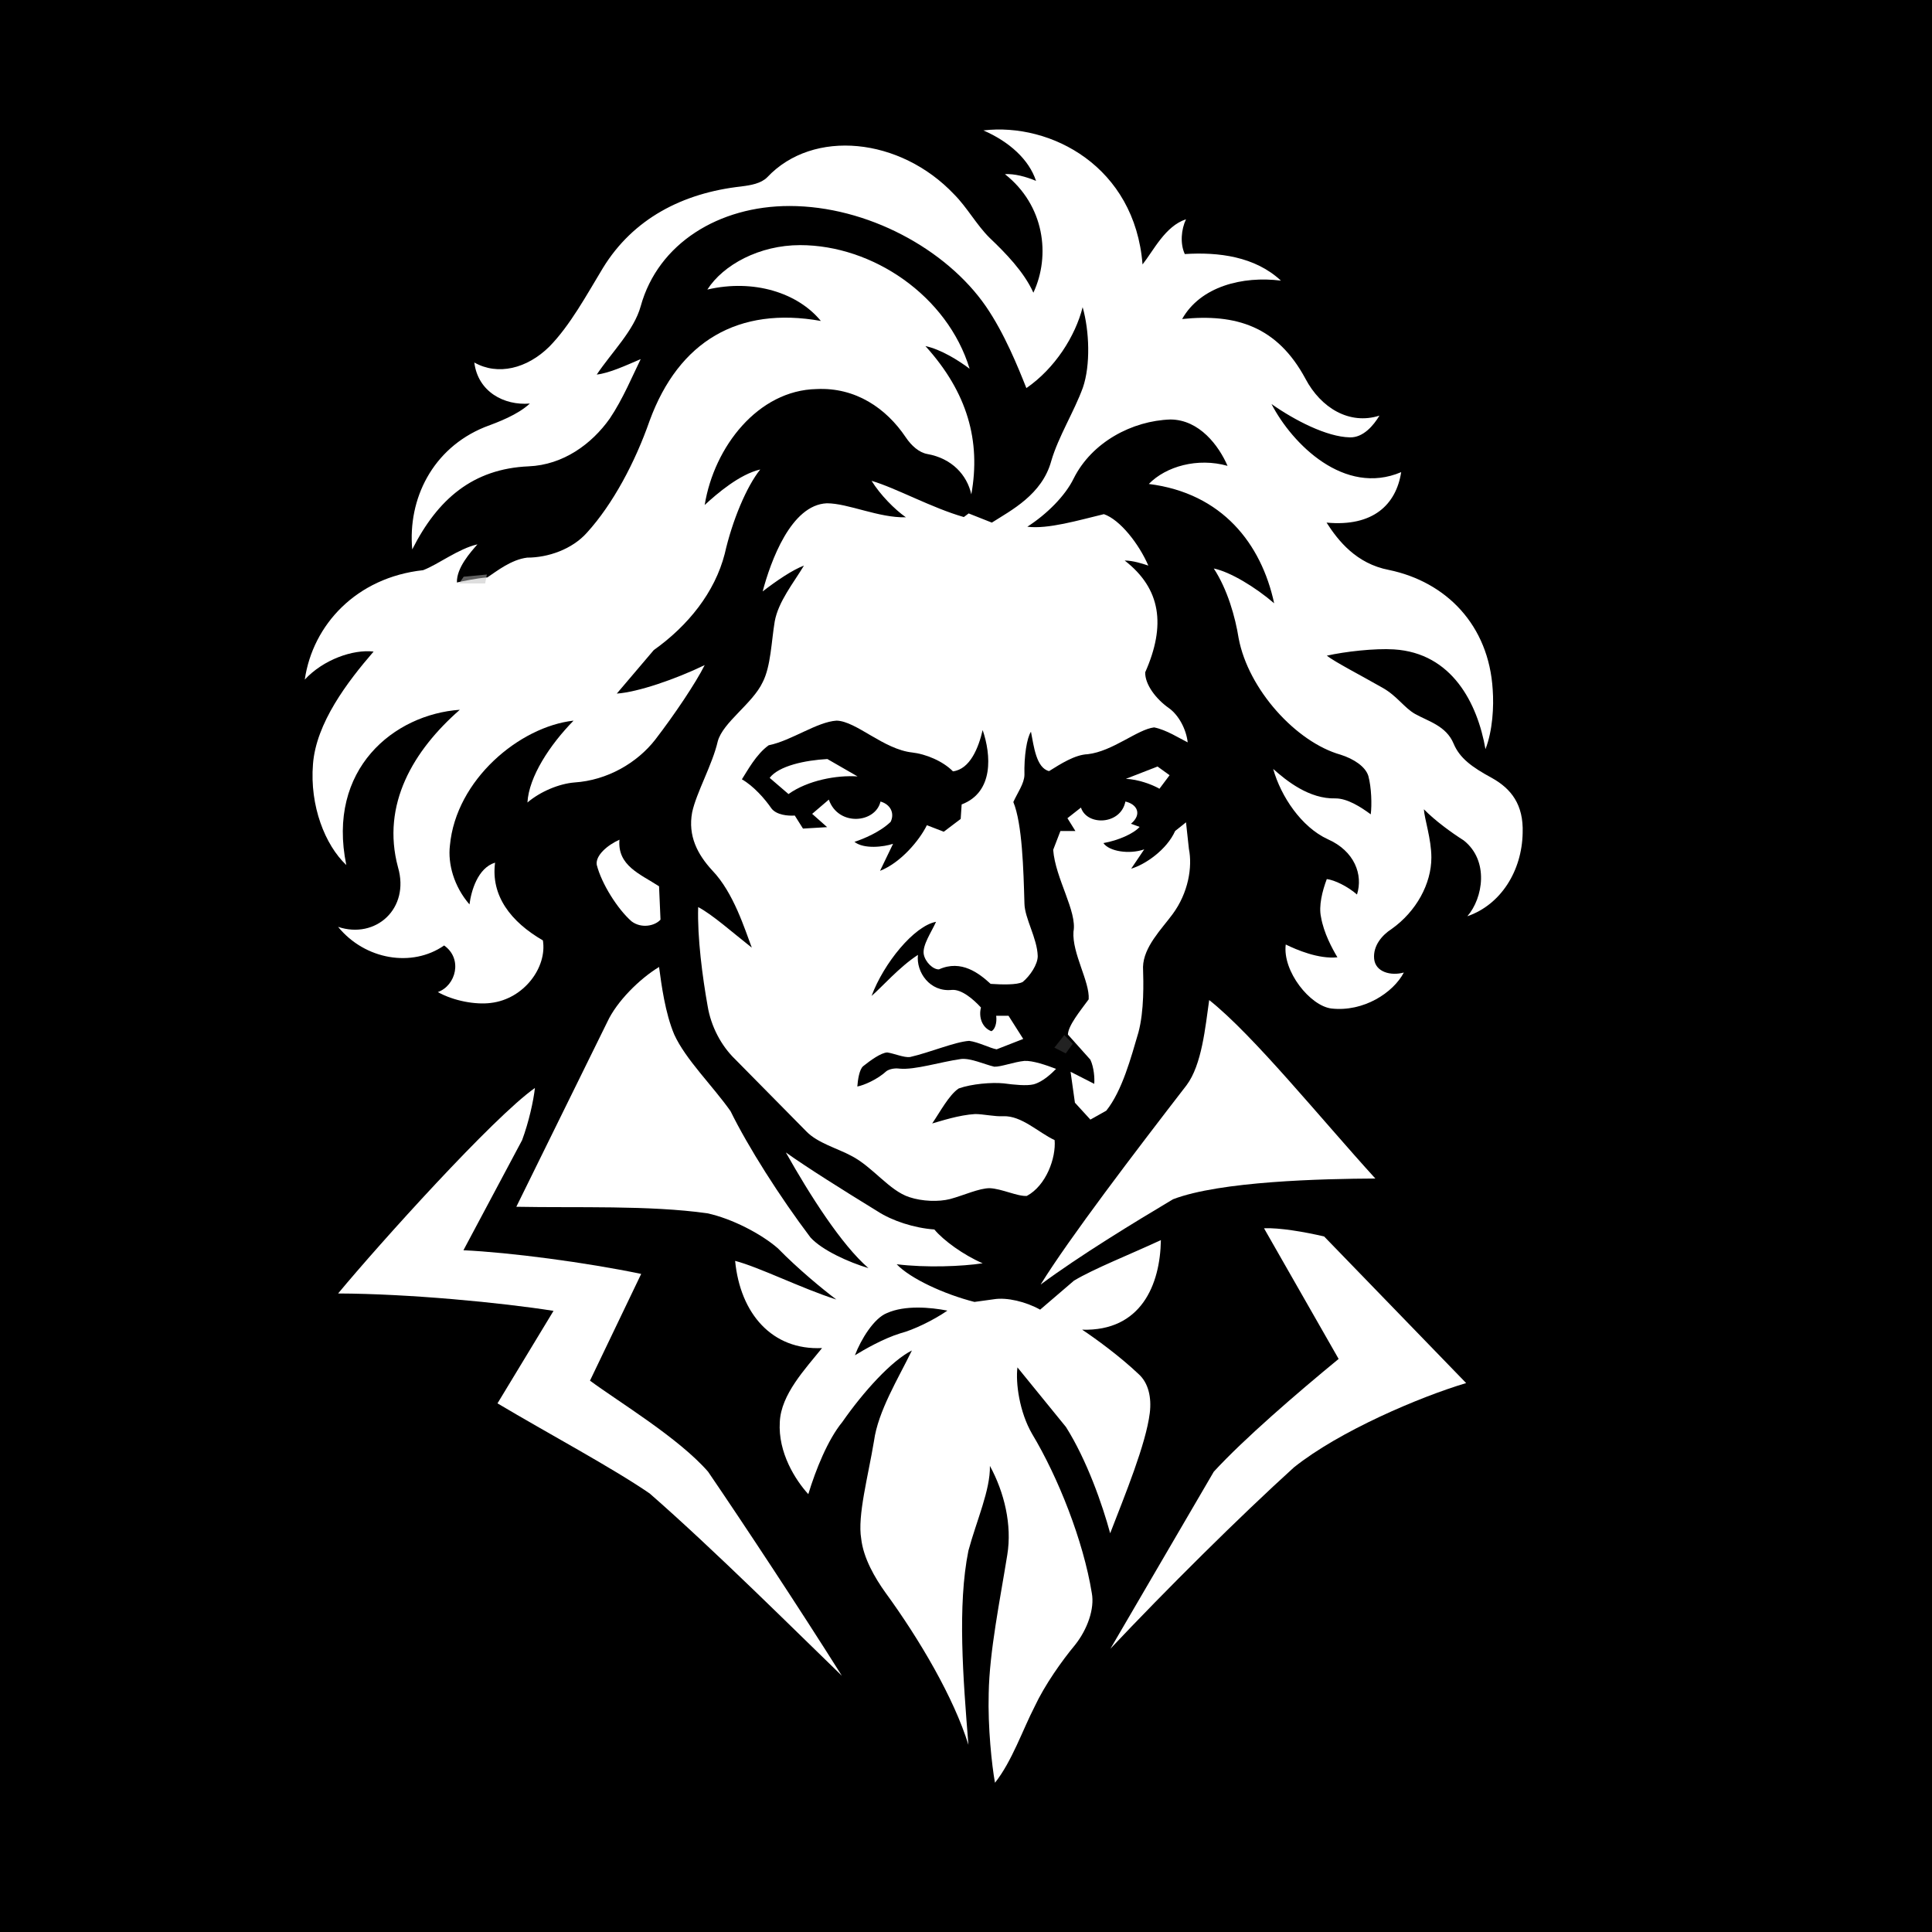
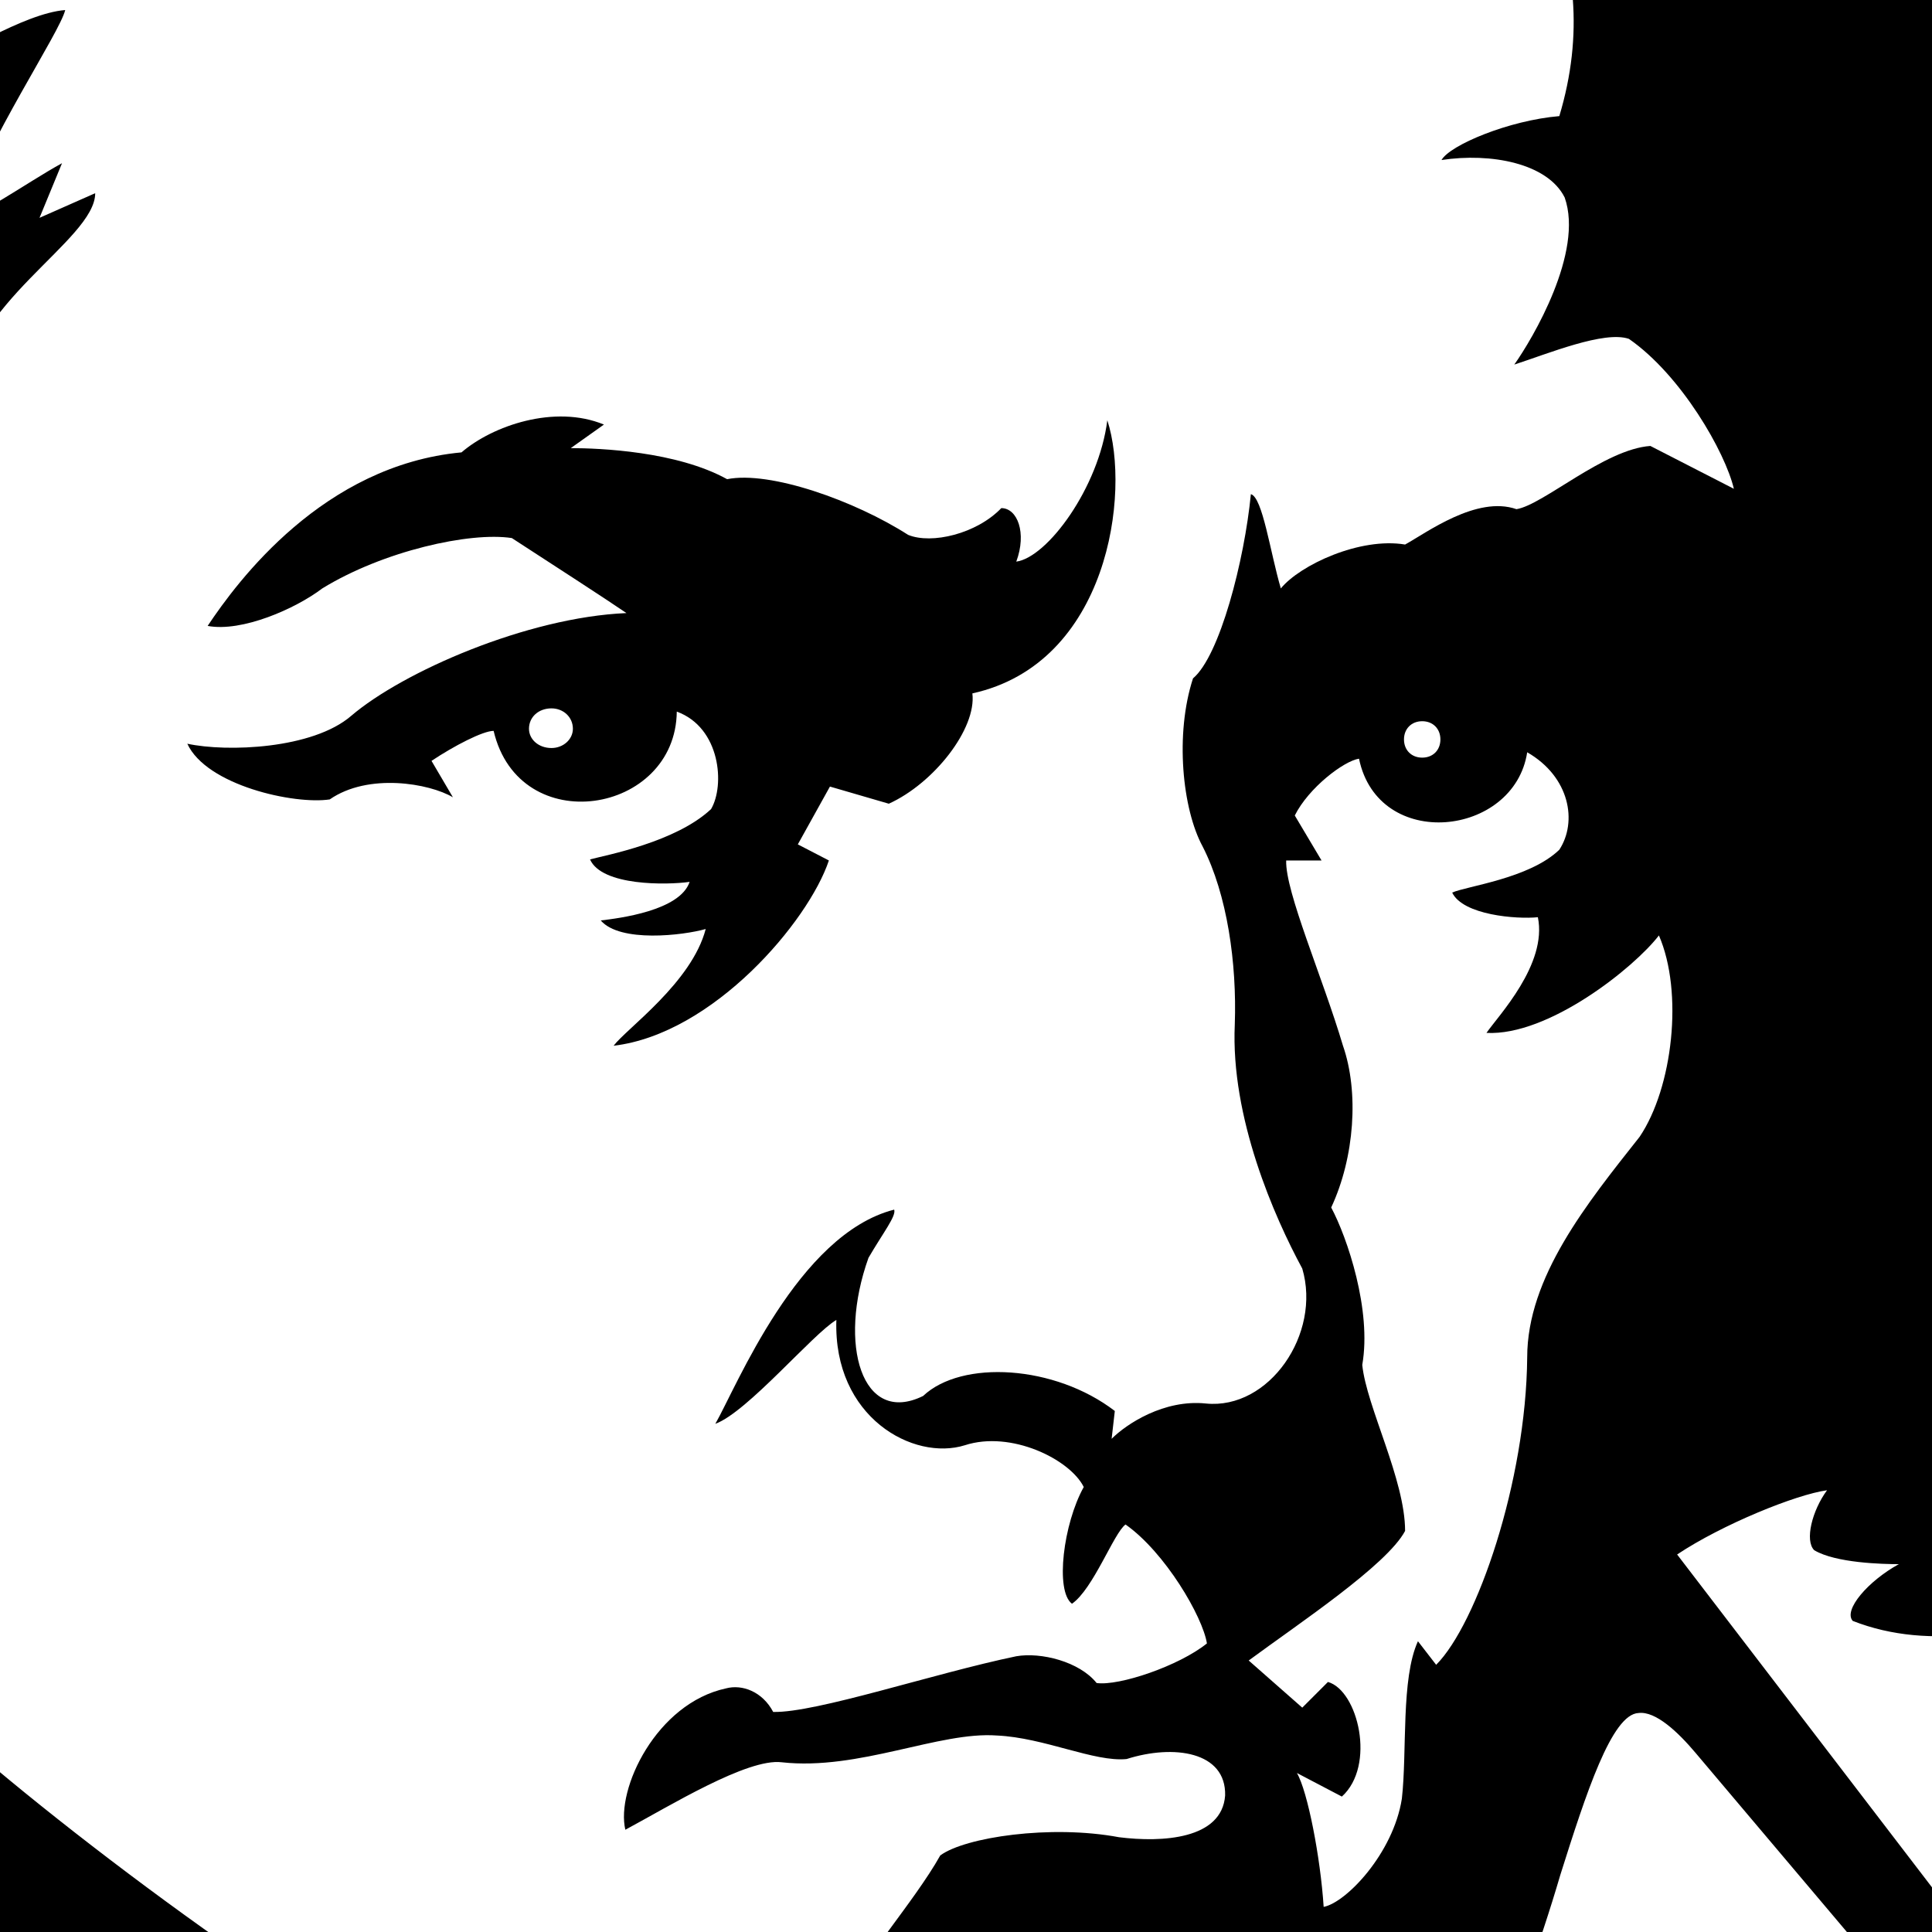
- <svg xmlns="http://www.w3.org/2000/svg" width="80" height="80" viewBox="0 0 80 80">
-   <rect width="80" height="80" fill="#000" />
-   <path d="m61.77 32.21c-0.83-0.45-1.33-0.82-1.58-1.42-0.31-0.74-1.05-0.92-1.6-1.23-0.44-0.25-0.75-0.75-1.34-1.08-0.91-0.52-1.96-1.06-2.31-1.33 0.75-0.17 1.99-0.31 2.78-0.26 2.41 0.15 3.46 2.24 3.79 4.13 0.3-0.77 0.35-1.77 0.3-2.46-0.16-2.68-1.93-4.47-4.3-4.96-1.35-0.26-2.1-1.21-2.58-1.96 1.92 0.18 2.88-0.74 3.09-2.09-2.35 1-4.51-1.16-5.37-2.82 0.97 0.68 2.29 1.36 3.24 1.38 0.56 0.02 0.99-0.5 1.23-0.9-1.25 0.4-2.43-0.33-3.06-1.52-1.17-2.18-2.88-2.71-5.11-2.48 0.76-1.35 2.5-1.79 4.09-1.59-1.07-1-2.59-1.19-3.98-1.1-0.2-0.43-0.15-1.02 0.05-1.44-0.86 0.28-1.34 1.29-1.8 1.87-0.32-4.05-3.79-5.88-6.59-5.55 1.08 0.47 1.89 1.21 2.18 2.09-0.43-0.18-0.89-0.3-1.29-0.28 1.64 1.29 1.9 3.37 1.18 4.91-0.39-0.87-1.17-1.66-1.81-2.27-0.53-0.52-0.94-1.27-1.47-1.8-2.23-2.36-5.84-2.73-7.74-0.71-0.26 0.26-0.68 0.33-1.07 0.38-2.45 0.27-4.49 1.35-5.73 3.37-0.69 1.14-1.36 2.38-2.22 3.26-0.93 0.92-2.14 1.21-3.11 0.66 0.15 1.21 1.23 1.79 2.3 1.7-0.51 0.47-1.29 0.76-1.88 0.98-2.15 0.88-3.18 2.97-2.99 5.06 1.05-2.08 2.51-3.34 4.82-3.44 1.43-0.06 2.61-0.92 3.36-1.98 0.54-0.8 0.96-1.81 1.28-2.46-0.63 0.27-1.3 0.58-1.82 0.64 0.63-0.94 1.54-1.82 1.82-2.83 0.72-2.61 3.25-4.15 6.16-4.15 3.21 0 6.49 1.78 8.13 4.15 0.77 1.12 1.33 2.51 1.68 3.39 1.19-0.82 2.03-2.16 2.33-3.35 0.28 0.98 0.33 2.4 0.01 3.33-0.36 0.99-1.02 2.04-1.31 3.04-0.38 1.39-1.66 2.04-2.46 2.55l-0.96-0.38-0.2 0.15c-1.33-0.38-2.8-1.2-3.82-1.5 0.36 0.58 0.95 1.18 1.42 1.51-1.12 0.03-2.39-0.58-3.27-0.58-1.49 0.06-2.33 2.41-2.66 3.65 0.57-0.44 1.23-0.89 1.71-1.07-0.44 0.73-1.06 1.49-1.21 2.31-0.14 0.83-0.16 1.86-0.5 2.52-0.42 0.89-1.65 1.66-1.86 2.45-0.22 0.96-0.89 2.13-1.06 2.94-0.18 0.97 0.22 1.74 0.84 2.41 0.88 0.92 1.34 2.43 1.63 3.19-0.79-0.62-1.63-1.37-2.22-1.68-0.04 1.26 0.18 2.91 0.39 4.09 0.14 0.86 0.57 1.66 1.14 2.21l2.95 2.99c0.46 0.48 1.31 0.71 1.86 1.01 0.88 0.45 1.57 1.44 2.4 1.71 0.54 0.18 1.22 0.2 1.69 0.08 0.56-0.15 1.2-0.45 1.64-0.45 0.5 0.02 1.16 0.35 1.54 0.32 0.8-0.43 1.21-1.57 1.15-2.31-0.68-0.32-1.37-1.02-2.13-0.99-0.35 0.02-0.83-0.09-1.16-0.09-0.68 0.04-1.42 0.29-1.78 0.39 0.31-0.45 0.7-1.19 1.1-1.45 0.53-0.19 1.37-0.26 1.86-0.21 0.45 0.06 0.95 0.11 1.24 0.04 0.4-0.11 0.76-0.47 0.93-0.64-0.39-0.15-0.97-0.35-1.31-0.33-0.43 0.04-0.97 0.25-1.25 0.24-0.42-0.1-0.97-0.36-1.37-0.32-0.86 0.12-1.91 0.46-2.55 0.4-0.21-0.03-0.42 0.02-0.54 0.1-0.38 0.35-0.94 0.59-1.21 0.64 0.02-0.27 0.08-0.7 0.24-0.84 0.3-0.24 0.74-0.56 1-0.57 0.28 0.04 0.69 0.22 0.94 0.19 0.83-0.19 1.86-0.63 2.45-0.67 0.39 0.05 0.88 0.31 1.14 0.35l1.1-0.43-0.61-0.96h-0.51c0.04 0.31-0.06 0.58-0.2 0.64-0.4-0.15-0.53-0.61-0.43-0.98-0.31-0.34-0.8-0.76-1.2-0.73-0.92 0.1-1.49-0.74-1.41-1.45-0.76 0.49-1.5 1.34-1.92 1.7 0.5-1.35 1.76-2.9 2.67-3.07-0.2 0.44-0.57 0.97-0.51 1.34 0.06 0.33 0.39 0.64 0.63 0.63 0.93-0.42 1.67 0.17 2.14 0.6 0.46 0.03 1.09 0.05 1.33-0.08 0.3-0.25 0.62-0.72 0.62-1.07-0.02-0.74-0.54-1.56-0.55-2.18-0.04-1.4-0.09-3.3-0.46-4.2 0.17-0.38 0.45-0.76 0.46-1.12-0.02-0.78 0.1-1.54 0.27-1.79 0.12 0.61 0.22 1.5 0.75 1.63 0.48-0.3 1.07-0.68 1.6-0.7 1.04-0.12 2.06-1.03 2.75-1.11 0.51 0.1 1.06 0.46 1.39 0.62-0.06-0.54-0.37-1.13-0.78-1.42-0.54-0.38-0.99-0.98-0.98-1.48 0.86-1.94 0.66-3.46-0.85-4.63 0.34 0 0.74 0.13 0.98 0.21-0.39-0.9-1.17-1.9-1.84-2.13-1.04 0.25-2.32 0.63-3.17 0.52 0.81-0.52 1.57-1.28 1.92-2 0.75-1.5 2.42-2.39 4.01-2.44 1.2 0.01 2 1.09 2.36 1.92-1.24-0.35-2.55 0.02-3.26 0.75 3.04 0.38 4.66 2.48 5.19 4.94-0.78-0.67-1.82-1.3-2.5-1.44 0.57 0.87 0.89 2.01 1.03 2.89 0.4 2.12 2.38 4.3 4.22 4.82 0.54 0.17 1.03 0.49 1.15 0.88 0.13 0.48 0.15 1.19 0.1 1.59-0.42-0.31-0.97-0.66-1.46-0.66-1.09 0.03-2.03-0.73-2.58-1.22 0.32 1.14 1.17 2.41 2.26 2.91 1.11 0.49 1.47 1.47 1.21 2.29-0.39-0.34-0.93-0.6-1.25-0.64-0.19 0.5-0.34 1.12-0.24 1.57 0.11 0.66 0.47 1.32 0.68 1.67-0.78 0.08-1.69-0.31-2.14-0.53-0.14 1.11 1.01 2.54 1.89 2.65 1.33 0.15 2.56-0.65 3-1.49-0.54 0.15-1.18-0.02-1.23-0.57-0.05-0.54 0.33-0.98 0.72-1.23 1.03-0.73 1.65-1.88 1.65-2.96 0-0.77-0.29-1.61-0.31-2 0.46 0.47 1.13 0.96 1.65 1.29 1.06 0.84 0.8 2.39 0.15 3.14 1.39-0.48 2.26-1.88 2.29-3.45 0.04-1.17-0.47-1.83-1.28-2.28zm-39.7-5.9c-0.78-0.04-1.63-0.19-2.29-0.12-0.69 0.07-1.44 0.46-1.78 0.66-0.15-1.35 1.17-2.6 2.47-2.68 0.74-0.28 1.61 0.05 2.15 0.38 1 0.59 2.67-0.05 3.55-0.5-0.85 1.28-2.57 2.32-4.1 2.26z" fill="#fff" />
-   <path d="m40.22 20.47c0.4-2.21-0.16-4.22-1.9-6.14 0.65 0.14 1.38 0.6 1.83 0.94-0.92-3.02-4.01-5.12-7.02-5.12-1.68 0-3.18 0.81-3.84 1.84 1.93-0.45 3.75 0.14 4.7 1.3-3.41-0.61-5.88 0.83-7.09 4.13-0.6 1.72-1.52 3.45-2.59 4.63-0.62 0.7-1.62 1.04-2.48 1.04-0.66 0.08-1.26 0.56-1.65 0.82-0.49 0.04-0.99 0.15-1.26 0.21-0.02-0.61 0.57-1.26 0.85-1.58-0.79 0.18-1.62 0.83-2.25 1.07-2.76 0.3-4.57 2.26-4.9 4.53 0.77-0.83 2-1.26 2.85-1.16-1.09 1.26-2.38 2.96-2.51 4.66-0.14 1.73 0.5 3.35 1.38 4.18-0.82-3.98 1.98-6.24 4.7-6.43-1.92 1.68-3.26 3.92-2.56 6.52 0.5 1.71-0.92 2.99-2.48 2.47 1.12 1.37 3.07 1.69 4.39 0.77 0.78 0.55 0.49 1.66-0.26 1.93 0.66 0.37 1.57 0.53 2.19 0.45 1.38-0.16 2.34-1.48 2.16-2.59-1.33-0.77-2.16-1.85-1.98-3.22-0.72 0.22-0.99 1.18-1.06 1.73-0.65-0.75-0.9-1.69-0.81-2.44 0.25-2.72 2.88-4.92 5.12-5.17-0.98 1-1.85 2.32-1.91 3.39 0.54-0.46 1.32-0.78 1.95-0.83 1.36-0.09 2.59-0.81 3.34-1.77 0.8-1.04 1.68-2.35 2.05-3.09-1.22 0.59-2.77 1.12-3.64 1.18l1.53-1.8c1.42-1.01 2.53-2.39 2.94-3.99 0.31-1.37 0.9-2.78 1.47-3.49-0.86 0.2-1.79 1-2.3 1.47 0.39-2.41 2.21-4.75 4.63-4.8 1.62-0.08 2.89 0.8 3.69 1.99 0.24 0.36 0.56 0.64 0.9 0.7 1.01 0.18 1.64 0.86 1.82 1.67z" fill="#fff" />
-   <path d="m25.65 34.77c-0.49 0.22-1 0.65-0.94 1.04 0.2 0.79 0.87 1.84 1.44 2.34 0.41 0.31 0.97 0.19 1.2-0.07l-0.06-1.38c-0.78-0.51-1.73-0.85-1.64-1.93z" fill="#fff" />
-   <path d="m27.29 40.04c-0.82 0.5-1.75 1.43-2.14 2.27l-3.77 7.66c2.5 0.05 5.5-0.07 7.91 0.27 1.02 0.22 2.23 0.85 2.92 1.45 0.83 0.85 1.85 1.69 2.42 2.12-1.44-0.46-3.19-1.34-4.19-1.6 0.21 2.18 1.53 3.71 3.6 3.61-0.7 0.87-1.7 1.92-1.75 3.06-0.08 1.27 0.65 2.41 1.18 2.99 0.31-1.02 0.81-2.26 1.41-2.99 0.87-1.25 2.04-2.54 2.88-2.96-0.57 1.17-1.4 2.51-1.57 3.75-0.24 1.45-0.69 3.09-0.53 4.04 0.09 0.81 0.57 1.63 1 2.23 1.43 1.96 2.84 4.37 3.44 6.31-0.22-2.75-0.46-5.77 0-8.04 0.34-1.26 0.91-2.51 0.89-3.51 0.6 1.1 0.92 2.45 0.72 3.68-0.3 1.87-0.74 4-0.77 5.74-0.04 1.4 0.13 2.99 0.26 3.7 0.7-0.88 1.15-2.2 1.64-3.15 0.42-0.9 1.13-1.9 1.67-2.55 0.52-0.65 0.82-1.51 0.7-2.15-0.35-2.17-1.4-4.81-2.47-6.59-0.53-0.91-0.69-2.12-0.61-2.76l2.01 2.47c0.87 1.38 1.51 3.22 1.83 4.4 0.61-1.58 1.48-3.69 1.64-4.98 0.08-0.65-0.06-1.25-0.46-1.61-0.79-0.75-1.81-1.49-2.34-1.84 2.44 0.07 3.23-1.86 3.26-3.71-1.27 0.59-2.79 1.19-3.6 1.68l-1.4 1.2c-0.59-0.33-1.38-0.52-1.92-0.43l-0.8 0.11c-1.26-0.32-2.66-0.97-3.22-1.56 1.22 0.15 2.71 0.09 3.56-0.04-0.79-0.34-1.63-0.95-2-1.4-0.84-0.06-1.75-0.36-2.35-0.75-1.39-0.85-2.96-1.84-3.8-2.44 0.99 1.76 2.3 3.82 3.42 4.79-0.81-0.24-1.92-0.74-2.4-1.27-1.27-1.68-2.59-3.76-3.31-5.23-0.75-1.06-1.86-2.14-2.33-3.17-0.38-0.9-0.53-2.06-0.63-2.8zm11.94 14.23c-0.58 0.4-1.41 0.8-1.95 0.94-0.71 0.22-1.49 0.67-1.88 0.91 0.25-0.66 0.79-1.54 1.33-1.75 0.74-0.33 1.79-0.24 2.5-0.1z" fill="#fff" />
-   <path d="m22.15 45.05c-1.73 1.22-6.45 6.46-8.15 8.51 2.94 0.01 6.77 0.38 8.92 0.72l-2.32 3.83c2.1 1.25 4.74 2.66 6.3 3.73 2.65 2.31 6.2 5.85 7.96 7.55-1.75-2.78-4.08-6.31-5.54-8.45-1.22-1.4-3.7-2.89-4.89-3.77l2.12-4.42c-2.31-0.48-5.43-0.89-7.36-0.98l2.43-4.56c0.28-0.76 0.47-1.62 0.53-2.16z" fill="#fff" />
-   <path d="m50.07 41.41c-0.16 1.11-0.3 2.68-0.94 3.53-2.14 2.77-4.86 6.34-6.04 8.25 1.65-1.22 3.87-2.57 5.48-3.53 1.95-0.75 6.19-0.85 8.38-0.86-2.25-2.47-5.05-5.94-6.88-7.39z" fill="#fff" />
-   <path d="m54.83 51.2c-0.8-0.19-1.87-0.37-2.49-0.34l3.09 5.41c-1.74 1.43-3.92 3.31-5.17 4.67l-4.28 7.33c2.29-2.43 5.37-5.49 7.6-7.51 1.89-1.51 5.22-2.92 7.13-3.49l-5.88-6.07z" fill="#fff" />
-   <path d="m49.11 34.05-0.45 0.36c-0.35 0.78-1.24 1.39-1.82 1.56l0.54-0.8c-0.63 0.22-1.46 0.08-1.69-0.26 0.62-0.11 1.25-0.39 1.5-0.67l-0.36-0.13c0.47-0.39 0.26-0.81-0.23-0.92-0.19 0.97-1.59 1.02-1.84 0.25l-0.56 0.44 0.33 0.53h-0.62l-0.3 0.78c0.09 1.19 1 2.55 0.84 3.39-0.06 0.9 0.68 2.07 0.63 2.8-0.36 0.49-0.85 1.09-0.86 1.46l0.93 1.04c0.15 0.32 0.18 0.77 0.16 1l-0.98-0.5 0.18 1.28 0.64 0.7 0.66-0.37c0.66-0.83 1.02-2.19 1.33-3.24 0.24-0.9 0.21-2.05 0.19-2.71 0.02-0.83 0.77-1.57 1.22-2.18 0.66-0.89 0.83-1.96 0.68-2.71l-0.12-1.1z" fill="#fff" />
-   <path d="m47.93 31.74-1.31 0.51c0.5 0.02 1.08 0.23 1.39 0.41l0.42-0.56-0.5-0.36z" fill="#fff" />
-   <path d="m34.26 31.43c-0.92 0.05-2.01 0.28-2.39 0.78l0.78 0.67c0.8-0.57 2-0.79 2.86-0.73l-1.25-0.72z" fill="#fff" />
-   <path d="m40.69 30.23c-0.17 0.73-0.52 1.62-1.23 1.71-0.42-0.43-1.14-0.72-1.68-0.78-1.2-0.13-2.32-1.3-3.14-1.32-0.81 0.05-1.87 0.83-2.81 1.02-0.52 0.37-0.89 1.07-1.11 1.41 0.49 0.28 0.96 0.82 1.22 1.2 0.21 0.28 0.69 0.32 0.97 0.3l0.34 0.54 1-0.06-0.62-0.55 0.69-0.59c0.39 1.12 1.93 0.98 2.14 0.08 0.42 0.12 0.59 0.49 0.42 0.84-0.43 0.42-1.13 0.71-1.5 0.83 0.4 0.31 1.21 0.21 1.6 0.08l-0.54 1.12c0.86-0.34 1.63-1.26 1.94-1.89l0.7 0.27 0.7-0.53 0.04-0.6c1.34-0.51 1.22-2.06 0.87-3.08zm-8.04 2.65-0.78-0.67c0.38-0.5 1.47-0.73 2.39-0.78l1.25 0.72c-0.86-0.06-2.06 0.16-2.86 0.73z" fill="#000" />
-   <path d="m19.01 24.16h1.08l0.07-0.37-0.96 0.09-0.19 0.28z" fill="#BDBDBD" opacity=".5" />
-   <path d="m43.66 43.38 0.47 0.24 0.29-0.4-0.35-0.36-0.41 0.52z" fill="#434343" opacity=".5" />
+ <svg xmlns="http://www.w3.org/2000/svg" width="40" height="40" viewBox="0 0 40 40" fill="none">
+   <g clip-path="url(#clip0_1_189)">
+     <rect width="40" height="40" fill="white" />
+     <path d="M60.578 12.427C59.27 11.628 58.117 10.83 57.917 10.564C58.339 10.63 59.248 10.941 59.647 10.963C60.157 10.209 60.024 8.413 59.825 7.681H60.224C59.78 6.218 58.56 4.377 57.518 4.178C56.742 3.512 55.39 3.291 54.614 3.601C53.571 3.934 52.241 3.645 51.819 3.712C52.063 4.266 53.172 4.799 53.793 5.042C50.844 5.442 47.562 4.155 45.899 3.291C45.744 3.601 47.296 5.619 48.294 6.351H47.274C48.471 7.26 50.356 8.435 50.932 9.233C50.999 11.052 53.172 12.737 55.478 13.846C57.696 14.91 59.603 15.908 60.179 17.017C59.071 16.174 56.631 15.731 55.789 15.908C56.631 16.795 57.496 18.48 57.474 19.367C53.372 15.487 50.378 16.507 47.717 15.265C47.518 15.598 48.959 16.662 49.757 17.327C51.731 19.012 52.884 21.873 52.285 25.421C51.953 23.891 51.132 22.472 50.733 22.383C50.533 25.266 48.715 27.727 47.34 27.993C46.919 28.37 45.721 28.814 45.145 28.791C46.165 27.927 46.919 26.419 46.786 25.798C46.121 26.352 44.613 26.929 44.081 26.929C44.857 25.997 45.056 24.423 44.923 23.736C45.5 24.09 45.965 25.133 46.209 25.509C47.274 23.314 45.633 20.254 43.593 19.611L43.726 20.121C41.553 18.613 40.289 16.396 40.267 14.688C40.843 15.464 41.996 16.241 42.44 16.329L42.284 15.464C43.149 16.108 44.679 16.551 45.078 16.462C44.901 15.952 43.726 14.999 43.127 14.068C42.307 12.671 41.575 10.52 41.42 9.743C42.417 10.675 44.302 11.451 44.812 11.296L44.635 11.007C45.5 11.362 46.786 11.473 47.074 11.362C43.925 8.746 40.91 5.02 40.621 2.049C41.198 2.692 42.085 3.468 42.395 3.512C42.506 1.095 40.4 -1.543 39.579 -2.164C41.242 -2.076 43.659 -0.656 44.325 -0.412C43.238 -2.519 40.311 -5.468 39.202 -6.067C39.779 -6.289 40.865 -6.067 41.198 -6.023C39.712 -8.085 36.319 -8.063 34.679 -7.508C35.078 -8.129 35.876 -8.905 36.031 -9.238C35.765 -9.415 35.166 -9.393 34.945 -9.393C35.588 -10.302 36.098 -11.655 35.943 -12.054C33.947 -10.524 30.998 -8.972 29.667 -8.728C30.554 -9.504 31.397 -10.968 31.419 -11.433L30.111 -10.79C31.419 -12.697 31.53 -15.824 31.042 -16.666C30.465 -14.427 28.581 -11.988 27.605 -11.433C27.782 -12.187 27.782 -13.141 27.649 -13.318C27.028 -11.744 25.631 -10.302 25.033 -10.214C25.587 -11.433 25.787 -13.318 25.543 -13.806C26.541 -17.376 24.744 -21.434 23.547 -23.03L23.458 -22.387C21.995 -25.381 17.449 -27.732 16.34 -27.599C16.651 -26.778 17.626 -25.625 18.026 -25.226L17.006 -25.47C17.604 -23.696 19.201 -21.323 19.467 -20.081C17.515 -22.831 13.568 -24.649 12.593 -24.45C12.659 -24.117 13.857 -23.452 14.633 -22.831C17.56 -20.503 19.467 -16.733 19.555 -13.318C19.555 -10.613 20.62 -8.839 22.128 -8.129C22.549 -8.373 23.259 -8.462 23.547 -8.373C23.613 -7.752 24.234 -7.131 24.656 -7.109L25.21 -7.331L25.033 -6.865C25.52 -6.355 26.363 -6.134 26.895 -6.244C27.561 -6.4 28.625 -6.466 29.002 -6.377C31.574 -3.672 33.304 -0.989 32.284 2.404C31.241 2.492 30.022 3.002 29.845 3.313C30.865 3.158 32.04 3.379 32.395 4.089C32.794 5.22 31.729 7.016 31.352 7.548C32.04 7.326 33.215 6.839 33.725 7.016C34.812 7.77 35.721 9.366 35.898 10.12L34.169 9.233C33.215 9.3 31.951 10.453 31.397 10.542C30.576 10.254 29.534 11.03 29.091 11.274C28.159 11.118 26.918 11.695 26.518 12.183C26.297 11.429 26.141 10.298 25.898 10.231C25.764 11.606 25.254 13.58 24.7 14.045C24.323 15.198 24.478 16.751 24.9 17.527C25.41 18.525 25.609 19.944 25.565 21.208C25.476 23.137 26.385 25.199 26.962 26.264C27.361 27.616 26.274 29.191 24.966 29.058C24.101 28.969 23.325 29.479 23.015 29.789L23.081 29.213C21.84 28.259 19.91 28.148 19.112 28.902C17.848 29.523 17.338 27.838 17.981 26.042C18.292 25.509 18.558 25.177 18.513 25.044C16.518 25.554 15.254 28.703 14.81 29.479C15.475 29.235 16.828 27.616 17.316 27.328C17.249 29.346 18.913 30.255 19.977 29.922C20.93 29.612 22.15 30.21 22.438 30.787C22.017 31.541 21.84 32.938 22.194 33.204C22.638 32.894 23.059 31.741 23.303 31.563C24.123 32.14 24.9 33.47 24.988 34.025C24.412 34.49 23.17 34.911 22.704 34.845C22.349 34.401 21.551 34.202 21.041 34.291C19.334 34.645 16.895 35.466 16.008 35.444C15.786 35.022 15.365 34.867 15.032 34.956C13.591 35.266 12.748 37.04 12.947 37.883C13.857 37.395 15.475 36.397 16.185 36.486C17.782 36.663 19.445 35.843 20.642 35.932C21.618 35.976 22.66 36.486 23.325 36.419C24.301 36.109 25.387 36.264 25.365 37.173C25.299 38.083 24.057 38.149 23.17 38.038C21.751 37.772 19.977 38.038 19.467 38.415C18.935 39.369 17.715 40.743 17.715 41.098C18.402 41.098 19.822 40.367 20.975 40.367C23.724 40.189 25.365 41.409 25.365 43.005C25.343 44.779 23.081 46.087 21.906 45.755C22.349 44.824 22.239 43.87 21.729 43.848C21.108 43.937 20.42 44.934 20.088 45.422C18.048 46.531 15.187 46.487 13.502 45.267C11.684 43.67 9.244 42.052 8.557 41.985L9.444 43.294C5.342 41.01 0.242 37.085 -1.909 35C-3.949 32.738 -4.969 29.035 -5.125 27.217L-4.925 26.907L-5.48 24.246L-5.834 24.756C-6.788 26.264 -9.382 25.82 -10.358 23.824C-10.735 22.76 -11.733 21.762 -12.287 21.052C-12.952 20.099 -13.152 18.702 -13.019 18.17C-12.464 18.347 -11.666 17.97 -11.422 17.505L-10.934 17.66C-11.223 19.057 -10.402 20.032 -9.449 19.833C-8.761 19.678 -8.074 20.143 -7.653 20.631C-7.143 21.141 -6.167 21.075 -5.812 20.919C-5.568 20.276 -5.502 19.057 -5.413 18.635C-5.08 19.079 -4.393 19.589 -4.149 19.589C-4.171 19.057 -4.105 18.325 -4.016 18.192C-3.728 18.702 -3.129 19.301 -2.929 19.279C-3.306 17.549 -3.528 15.176 -2.841 14.311C-1.399 12.737 -0.801 10.032 -0.756 8.258C-0.712 6.306 1.971 4.976 1.971 4L0.818 4.51L1.284 3.379C0.552 3.778 -0.579 4.599 -0.801 4.488C-0.246 2.869 1.239 0.674 1.35 0.208C0.485 0.275 -0.934 1.206 -1.311 1.317C-0.047 -2.031 4.1 -4.005 7.271 -4.138C7.493 -4.537 5.985 -4.825 5.009 -4.825C5.43 -5.247 6.362 -5.646 6.473 -5.845C5.674 -6.311 3.989 -6.267 3.457 -6.267C5.009 -7.885 8.801 -8.218 11.262 -7.974C12.038 -7.974 12.415 -8.151 12.305 -8.284C10.331 -8.639 8.269 -9.992 7.714 -10.391C8.668 -10.502 10.043 -10.28 10.619 -9.925C11.794 -9.083 13.857 -8.95 14.544 -9.127L14.034 -10.103C15.254 -9.97 16.961 -9.016 17.405 -8.928L16.895 -10.369C17.626 -9.704 18.646 -8.972 18.935 -9.016C18.513 -10.502 16.895 -12.564 16.495 -12.653L16.651 -11.5C14.943 -14.737 10.797 -16.755 9.289 -16.6C10.375 -15.868 12.083 -14.427 12.46 -13.673C6.739 -16.578 1.239 -14.515 -1.599 -9.992C-2.552 -8.329 -4.06 -6.666 -4.171 -6.311C-3.107 -6.799 -1.422 -8.329 -0.756 -8.395C-2.841 -4.692 -7.409 -1.41 -10.092 -0.812L-9.759 -1.189C-11.223 -0.9 -13.329 -0.501 -14.083 -0.568C-15.258 -0.279 -17.232 0.164 -17.587 0.386C-17.387 0.918 -16.478 1.539 -16.101 1.694C-17.343 2.027 -18.984 2.803 -19.028 3.113C-16.944 3.845 -13.928 4.621 -12.11 4.399C-13.329 5.863 -16.5 7.437 -17.055 7.859C-13.107 8.302 -6.987 5.331 -4.77 3.291C-5.723 5.841 -8.14 9.61 -8.673 10.342C-7.675 9.965 -6.012 8.568 -5.524 8.346C-6.61 12.648 -10.557 15.886 -13.285 16.329C-11.489 15.043 -9.759 12.737 -9.759 12.161C-11.4 13.491 -14.216 14.4 -15.857 14.71C-18.474 15.265 -20.758 17.771 -21.623 20.032C-22.532 22.494 -21.822 25.155 -20.425 26.13C-20.226 27.882 -18.208 29.213 -17.232 29.59C-21.6 30.809 -25.836 26.396 -25.614 21.607C-27.011 22.782 -27.432 25.931 -27.144 27.572C-28.852 25.62 -29.251 22.782 -28.763 20.542C-27.92 15.864 -23.84 12.36 -21.578 10.874C-23.13 10.808 -26.235 12.338 -27.1 12.781C-26.368 10.874 -23.618 8.768 -22.709 8.213C-24.927 8.435 -28.231 9.943 -29.805 11.251C-31.535 12.715 -33.309 15.442 -33.841 15.952C-33.952 15.198 -33.375 13.691 -33.22 13.38C-34.24 13.846 -35.349 15.731 -35.615 16.174C-35.903 11.673 -31.49 7.193 -28.962 5.575C-31.512 5.175 -36.191 7.615 -37.921 8.723C-35.437 5.442 -31.091 2.537 -27.233 1.761C-23.108 1.095 -19.649 -1.61 -19.206 -2.807C-21.667 -1.388 -25.481 -1.033 -27.366 -1.388C-24.816 -2.053 -22.399 -3.694 -21.223 -5.136C-18.718 -7.508 -15.99 -10.857 -15.635 -11.899C-17.321 -10.879 -20.226 -9.46 -21.268 -9.304L-20.292 -10.325C-22.066 -10.258 -24.727 -9.526 -25.481 -9.393C-24.66 -10.524 -22.354 -11.455 -20.891 -12.054C-17.276 -13.518 -14.771 -16.489 -13.751 -19.305C-12.553 -22.587 -8.318 -25.226 -5.99 -25.692C-7.786 -24.361 -9.316 -21.877 -9.116 -21.079C-3.949 -26.756 2.769 -29.395 9.178 -27.332C7.027 -30.548 2.149 -32.344 -1.266 -32.566C-2.397 -31.767 -4.659 -31.922 -6.145 -32.122C-10.491 -32.277 -14.638 -30.57 -16.234 -28.308C-19.006 -27.088 -21.445 -24.494 -21.711 -23.363H-21.401C-19.582 -25.714 -15.702 -27.998 -12.065 -28.153C-14.15 -27.044 -16.611 -25.714 -17.343 -24.25C-17.875 -23.141 -19.45 -22.343 -20.248 -22.565C-22.975 -20.458 -26.745 -19.527 -28.741 -21.168C-29.051 -19.017 -24.816 -17.265 -21.024 -18.307C-21.733 -17.553 -22.953 -16.733 -23.33 -16.6L-23.197 -17.043C-25.947 -16.179 -27.987 -13.495 -28.474 -11.433C-30.248 -10.657 -32.045 -8.772 -32.156 -7.907C-31.446 -8.174 -30.315 -8.107 -30.093 -7.907C-31.779 -6.998 -33.752 -5.291 -34.329 -4.249C-35.593 -2.874 -37.367 -1.61 -37.145 -0.9C-36.524 -1.233 -35.26 -2.32 -34.528 -2.586C-32.732 -3.34 -29.783 -3.716 -28.874 -3.628C-30.581 -2.674 -32.998 -1.521 -33.885 -0.479C-34.75 0.408 -35.526 1.805 -36.036 2.204C-38.697 3.712 -42.001 4.71 -42.977 6.728C-41.846 6.262 -40.005 5.752 -39.096 6.04C-38.076 6.55 -36.568 6.173 -36.014 5.952C-40.892 8.391 -42.755 13.757 -41.89 16.706H-41.646C-41.291 14.777 -39.562 12.87 -38.608 12.781C-40.094 15.354 -40.404 19.256 -39.761 20.565C-39.517 19.766 -38.963 18.658 -38.653 18.635C-38.254 19.412 -38.497 20.742 -38.697 21.806C-39.407 26.308 -37.012 29.257 -34.972 29.701C-36.102 27.794 -35.969 25.088 -35.06 24.113C-34.839 25.532 -33.708 26.751 -32.821 26.796C-32.843 29.59 -31.091 32.029 -30.293 32.317C-30.67 31.12 -30.759 29.368 -30.426 29.035C-28.918 32.894 -24.683 35.621 -22.709 35.555C-23.773 34.579 -24.461 32.916 -24.217 32.317C-22.554 34.246 -19.871 35.399 -18.385 35.577C-23.507 41.542 -32.71 52.718 -33.242 53.804C-33.22 53.982 -33.02 54.004 -32.865 53.959C-28.585 52.185 -22.798 51.254 -19.671 51.542C-17.21 51.764 -15.791 53.072 -15.502 54.869C-15.059 58.239 -11.6 60.922 -10.824 62.075C-10.779 62.364 -11.622 62.763 -12.11 63.051C-17.919 66.222 -23.13 72.653 -26.324 75.713C-26.479 75.934 -26.368 76.045 -26.168 76.001C-21.933 74.715 -16.899 74.914 -12.93 75.269C-9.338 75.624 -6.921 77.841 -5.125 80.879C-3.439 84.05 -0.756 87.066 1.417 89.416C3.656 91.878 5.342 94.805 6.716 97.045C9.466 101.568 13.679 108.243 14.788 110.261C14.921 110.371 14.988 110.283 14.988 110.15C15.054 104.007 12.504 96.313 10.486 92.033C9.2 90.636 7.87 88.485 6.761 87.022C3.945 83.319 -1.577 78.662 -3.24 76.777C-2.397 76.489 -0.712 77.154 -0.335 76.644C-0.246 76.067 -1.466 74.249 -2.264 73.229C-3.129 72.165 -4.526 71.987 -5.679 72.187C-9.493 72.963 -14.15 73.406 -17.099 72.719C-13.684 69.725 -10.801 65.645 -8.118 63.029C-6.721 61.521 -4.216 60.479 -3.772 59.991C-3.75 59.658 -4.349 59.015 -4.748 58.616C-6.766 56.354 -9.094 53.006 -9.715 51.919C-5.147 52.185 -0.135 54.004 1.217 57.352C1.55 57.995 1.882 58.638 2.06 58.683C3.523 56.221 1.882 53.494 -0.779 51.786C-8.784 48.216 -19.849 48.615 -27.942 50.855C-28.364 50.944 -28.474 50.744 -28.297 50.478L-12.176 31.63C-11.334 31.341 -11.001 30.233 -10.602 29.434C-9.804 28.126 -8.318 27.771 -7.586 29.124C-5.346 35.266 -1.577 42.14 1.55 46.841C3.878 50.522 5.586 55.711 6.073 58.527C6.273 60.434 5.098 62.075 4.344 62.075C3.523 61.455 2.525 59.658 2.015 59.791C2.237 64.049 4.61 70.058 6.362 74.005C8.025 77.775 10.353 81.766 10.885 84.183C10.242 86.733 9.688 89.771 10.619 90.348C10.797 90.348 10.952 89.904 11.018 89.461C12.97 83.784 16.917 73.939 17.338 71.899C17.272 71.832 17.161 71.899 17.072 71.965C15.32 73.806 13.435 77.487 12.726 78.928C11.772 76.223 11.55 73.473 11.95 71.411C12.327 68.861 13.812 65.956 13.879 65.424C13.347 65.712 12.46 67.153 12.216 67.397C12.305 64.67 14.544 61.388 14.921 60.545C14.877 60.479 14.722 60.523 14.611 60.612C13.103 61.721 11.595 63.317 11.107 65.002C10.242 67.796 9.023 71.123 7.271 71.278C6.517 70.48 5.741 68.772 5.541 68.218C6.827 65.335 8.402 61.587 9.577 59.57C11.085 57.507 13.901 55.379 15.631 55.002C18.114 54.226 21.374 53.671 22.593 53.715C21.285 55.024 19.289 57.374 19.156 57.884C19.733 57.929 20.731 57.241 21.196 57.441C22.327 58.66 22.926 60.811 22.704 62.541C22.349 64.758 21.352 67.752 21.418 68.284C21.95 68.306 22.948 66.355 23.259 66.244C24.057 68.107 24.367 70.08 23.968 71.832C22.948 76.4 20.309 81.633 18.513 85.203C17.116 87.909 16.163 90.969 16.34 91.634C17.094 90.769 18.469 88.064 19.09 87.753C18.336 94.894 16.518 107.4 16.762 108.864C16.85 109.041 17.05 108.997 17.161 108.886C19.933 105.316 22.549 100.482 24.744 97.133C26.008 95.093 28.004 93.142 29.667 91.989C31.84 90.481 33.925 88.419 35.388 86.733C37.783 84.05 41.797 81.7 44.679 81.456C46.941 81.367 50.09 82.099 51.11 82.276C51.243 82.254 51.243 82.077 51.154 81.966C48.737 78.972 45.965 75.469 44.191 73.03C41.508 69.57 36.475 66.466 35.144 64.781C35.765 64.226 36.985 63.982 37.805 64.138C41.486 65.047 46.874 67.22 48.782 67.264C48.826 67.175 48.759 67.02 48.648 66.954C46.076 65.069 42.928 62.43 41.331 60.412C39.912 58.638 38.271 56.221 37.827 55.578C37.916 55.179 38.603 55.09 39.136 55.068C43.415 55.046 49.602 55.756 52.086 55.6C52.374 55.534 52.396 55.29 52.263 55.09L34.723 32.184C35.654 31.563 37.184 30.942 37.827 30.854C37.517 31.275 37.362 31.896 37.561 32.095C38.005 32.361 38.98 32.384 39.313 32.384C38.67 32.738 38.16 33.337 38.359 33.559C41.575 34.823 45.943 32.051 47.495 29.834C48.028 30.632 47.008 32.384 46.83 32.849C48.937 32.184 51.287 28.991 51.842 26.818C53.083 27.594 52.485 29.723 52.307 30.255C55.323 28.747 55.678 24.8 54.68 22.472C55.966 22.782 57.319 24.29 57.74 25.266C58.938 25.266 59.847 23.514 60.046 22.76C60.844 23.802 60.201 25.532 59.958 25.887C60.091 25.953 60.29 25.864 60.401 25.753C61.687 24.445 62.086 21.829 61.931 20.188C61.82 18.658 60.645 16.928 60.135 16.485C62.419 16.396 64.304 18.325 64.703 19.833C64.836 19.833 64.903 19.611 64.925 19.434C65.168 16.019 62.685 13.89 60.578 12.427ZM-20.181 25.066C-20.425 23.736 -19.272 21.607 -18.54 21.208C-19.427 23.314 -18.363 25.443 -17.121 26.264C-18.163 26.308 -19.45 25.487 -20.181 25.066ZM-32.288 25.62L-32.643 24.778L-32.976 25.554C-33.619 24.889 -33.885 23.115 -33.841 22.472L-31.956 20.675C-32.288 22.25 -32.288 24.379 -31.912 25.266L-32.288 25.62ZM14.633 52.917C13.214 53.339 11.418 54.869 10.686 55.489C10.043 54.336 8.535 53.139 7.559 52.651C6.628 51.099 5.408 48.97 5.186 48.194L5.275 47.795C3.723 45.023 0.596 41.386 -0.291 39.923C2.703 42.207 7.404 44.735 9.621 46.087C10.353 46.642 10.819 47.64 10.819 48.105L9.887 48.482C10.087 49.059 10.885 49.591 11.351 49.591C12.327 49.458 13.657 49.303 14.234 49.569C15.232 50.057 16.185 51.055 16.784 51.498C17.538 51.875 18.646 51.942 18.824 52.185C17.759 52.607 15.808 52.784 14.633 52.917ZM49.669 53.693C44.701 53.627 38.315 52.03 34.679 52.562C30.709 53.25 26.363 57.308 23.813 58.195C23.325 57.884 22.882 57.153 22.993 56.753C26.762 51.587 30.576 44.713 32.306 38.814C32.838 37.129 33.37 35.488 33.925 35.466C34.279 35.422 34.745 35.865 35.1 36.286L49.602 53.449C49.824 53.56 49.779 53.693 49.669 53.693ZM40.156 75.047C36.852 76.511 33.903 78.795 31.973 81.7C30.133 84.605 28.115 88.042 26.03 90.281C22.993 93.475 20.309 98.264 19.112 100.814C19.001 100.925 18.913 100.836 18.935 100.659C20.066 94.362 21.995 86.002 23.414 81.833C24.412 78.706 26.807 75.624 27.76 73.096C28.403 71.477 28.115 69.748 27.383 68.395C25.942 65.535 24.9 61.765 24.634 60.102C27.45 58.017 31.729 55.733 33.681 55.689C33.88 58.882 30.443 62.563 30.199 64.004C30.199 64.359 30.82 64.803 31.241 65.091C34.967 67.863 37.583 72.675 40.156 75.047ZM33.947 23.536C32.86 24.911 31.619 26.441 31.619 28.104C31.596 30.676 30.576 33.625 29.734 34.468L29.357 33.98C29.002 34.756 29.135 36.264 29.024 37.24C28.847 38.371 27.871 39.391 27.405 39.48C27.339 38.459 27.073 37.085 26.851 36.708L27.782 37.196C28.492 36.553 28.115 35 27.494 34.823L26.962 35.355L25.853 34.379C26.873 33.625 28.714 32.406 29.091 31.696C29.091 30.632 28.292 29.124 28.204 28.259C28.403 27.128 27.893 25.62 27.561 25C28.048 23.957 28.137 22.605 27.805 21.651C27.383 20.232 26.607 18.458 26.629 17.815H27.361L26.807 16.884C27.095 16.307 27.827 15.753 28.137 15.708C28.536 17.638 31.352 17.327 31.619 15.575C32.505 16.085 32.661 17.017 32.284 17.593C31.663 18.192 30.355 18.347 30.066 18.48C30.288 18.946 31.397 19.035 31.84 18.99C32.04 19.966 31.02 21.03 30.776 21.385C32.062 21.452 33.836 20.032 34.346 19.367C34.856 20.542 34.634 22.516 33.947 23.536ZM29.068 15.309C29.068 15.088 29.224 14.932 29.445 14.932C29.667 14.932 29.822 15.088 29.822 15.309C29.822 15.531 29.667 15.686 29.445 15.686C29.224 15.686 29.068 15.531 29.068 15.309Z" fill="black" />
+     <path d="M22.926 8.701C22.749 10.098 21.684 11.54 21.041 11.628C21.263 11.03 21.063 10.52 20.731 10.52C20.221 11.052 19.289 11.274 18.802 11.074C17.693 10.364 15.941 9.743 15.054 9.921C14.012 9.344 12.415 9.278 11.817 9.278L12.504 8.79C11.484 8.369 10.198 8.812 9.555 9.366C6.694 9.633 4.92 12.027 4.299 12.959C5.009 13.092 6.118 12.604 6.672 12.183C7.936 11.406 9.732 11.007 10.597 11.14C11.418 11.673 12.548 12.404 12.97 12.693C10.908 12.781 8.335 13.912 7.271 14.821C6.473 15.509 4.699 15.575 3.878 15.398C4.277 16.263 6.096 16.662 6.827 16.551C7.626 15.997 8.89 16.218 9.377 16.507L8.934 15.753C9.4 15.442 9.998 15.132 10.22 15.132C10.752 17.394 13.99 16.861 14.012 14.733C14.921 15.065 15.01 16.263 14.722 16.751C13.99 17.438 12.548 17.704 12.216 17.793C12.46 18.347 13.812 18.325 14.278 18.258C14.078 18.857 12.815 19.012 12.438 19.057C12.837 19.522 14.145 19.367 14.611 19.234C14.322 20.343 12.97 21.296 12.704 21.651C14.766 21.407 16.739 19.079 17.161 17.815L16.518 17.482L17.183 16.285L18.402 16.64C19.334 16.218 20.221 15.088 20.132 14.356C22.948 13.735 23.414 10.209 22.926 8.701ZM11.418 15.487C11.151 15.487 10.952 15.309 10.952 15.088C10.952 14.844 11.151 14.666 11.418 14.666C11.661 14.666 11.861 14.844 11.861 15.088C11.861 15.309 11.661 15.487 11.418 15.487Z" fill="black" />
+     <path d="M39.224 -23.851C41.42 -26.8 40.644 -31.679 38.426 -32.809C39.49 -30.969 39.446 -28.463 38.204 -27.732C37.849 -31.612 35.033 -34.739 33.282 -34.805C34.767 -33.031 35.455 -30.503 34.612 -28.33L34.945 -28.064C34.9 -26.933 34.767 -25.625 34.324 -24.982C35.144 -22.321 33.193 -19.216 33.082 -18.086C35.056 -20.303 38.426 -21.101 40.4 -20.525C39.114 -20.236 37.628 -19.305 37.539 -18.862C38.293 -19.017 39.291 -18.884 39.734 -18.551C40.688 -17.864 42.129 -16.999 42.55 -16.489C39.468 -16.644 37.073 -14.737 36.608 -12.986C40.488 -14.782 45.655 -12.409 47.141 -9.482C45.433 -10.546 42.706 -10.968 42.218 -10.502C44.812 -9.171 47.252 -6.444 47.761 -4.493L46.01 -5.269C47.052 -0.878 52.662 2.98 56.809 2.98C60.179 2.98 63.727 0.098 63.838 -1.566C62.485 -0.457 60.357 0.253 59.159 0.142C54.791 -0.279 51.376 -3.206 50.844 -5.956C51.531 -5.535 52.507 -4.448 52.884 -4.404C53.372 -7.264 51.243 -11.699 49.181 -12.719L49.292 -13.052C48.449 -14.005 46.963 -15.092 46.498 -15.358C48.715 -15.779 51.354 -14.272 52.418 -13.318C52.507 -13.385 52.462 -13.606 52.352 -13.784C49.757 -17.376 45.212 -20.236 42.24 -20.702C43.038 -21.367 44.524 -20.946 45.167 -20.613C44.28 -22.831 41.42 -24.095 39.224 -23.851Z" fill="black" />
+   </g>
+   <path d="M58.94 19.86C59.687 19.993 60.32 20.387 60.84 21.04C61.36 21.693 61.62 22.433 61.62 23.26C61.62 23.967 61.433 24.607 61.06 25.18C60.7 25.74 60.173 26.187 59.48 26.52C58.787 26.84 57.98 27 57.06 27H51.5V13.1H56.8C57.747 13.1 58.56 13.26 59.24 13.58C59.92 13.9 60.433 14.333 60.78 14.88C61.127 15.413 61.3 16.013 61.3 16.68C61.3 17.48 61.087 18.147 60.66 18.68C60.233 19.213 59.66 19.607 58.94 19.86ZM53.78 18.94H56.6C57.347 18.94 57.927 18.773 58.34 18.44C58.767 18.093 58.98 17.6 58.98 16.96C58.98 16.333 58.767 15.847 58.34 15.5C57.927 15.14 57.347 14.96 56.6 14.96H53.78V18.94ZM56.86 25.14C57.633 25.14 58.24 24.953 58.68 24.58C59.12 24.207 59.34 23.687 59.34 23.02C59.34 22.34 59.107 21.8 58.64 21.4C58.173 21 57.553 20.8 56.78 20.8H53.78V25.14H56.86ZM73.798 21.22C73.798 21.633 73.771 22.007 73.718 22.34H65.298C65.364 23.22 65.691 23.927 66.278 24.46C66.864 24.993 67.584 25.26 68.438 25.26C69.664 25.26 70.531 24.747 71.038 23.72H73.498C73.164 24.733 72.558 25.567 71.678 26.22C70.811 26.86 69.731 27.18 68.438 27.18C67.384 27.18 66.438 26.947 65.598 26.48C64.771 26 64.118 25.333 63.638 24.48C63.171 23.613 62.938 22.613 62.938 21.48C62.938 20.347 63.164 19.353 63.618 18.5C64.084 17.633 64.731 16.967 65.558 16.5C66.398 16.033 67.358 15.8 68.438 15.8C69.478 15.8 70.404 16.027 71.218 16.48C72.031 16.933 72.664 17.573 73.118 18.4C73.571 19.213 73.798 20.153 73.798 21.22ZM71.418 20.5C71.404 19.66 71.104 18.987 70.518 18.48C69.931 17.973 69.204 17.72 68.338 17.72C67.551 17.72 66.878 17.973 66.318 18.48C65.758 18.973 65.424 19.647 65.318 20.5H71.418ZM74.881 21.44C74.881 20.333 75.108 19.353 75.561 18.5C76.028 17.647 76.655 16.987 77.441 16.52C78.241 16.04 79.121 15.8 80.081 15.8C80.948 15.8 81.701 15.973 82.341 16.32C82.995 16.653 83.515 17.073 83.901 17.58V15.98H86.201V27H83.901V25.36C83.515 25.88 82.988 26.313 82.321 26.66C81.655 27.007 80.895 27.18 80.041 27.18C79.095 27.18 78.228 26.94 77.441 26.46C76.655 25.967 76.028 25.287 75.561 24.42C75.108 23.54 74.881 22.547 74.881 21.44ZM83.901 21.48C83.901 20.72 83.741 20.06 83.421 19.5C83.115 18.94 82.708 18.513 82.201 18.22C81.695 17.927 81.148 17.78 80.561 17.78C79.975 17.78 79.428 17.927 78.921 18.22C78.415 18.5 78.001 18.92 77.681 19.48C77.375 20.027 77.221 20.68 77.221 21.44C77.221 22.2 77.375 22.867 77.681 23.44C78.001 24.013 78.415 24.453 78.921 24.76C79.441 25.053 79.988 25.2 80.561 25.2C81.148 25.2 81.695 25.053 82.201 24.76C82.708 24.467 83.115 24.04 83.421 23.48C83.741 22.907 83.901 22.24 83.901 21.48ZM91.456 17.84V23.94C91.456 24.353 91.549 24.653 91.736 24.84C91.936 25.013 92.269 25.1 92.736 25.1H94.136V27H92.336C91.309 27 90.523 26.76 89.976 26.28C89.429 25.8 89.156 25.02 89.156 23.94V17.84H87.856V15.98H89.156V13.24H91.456V15.98H94.136V17.84H91.456ZM101.538 15.8C102.378 15.8 103.124 15.98 103.778 16.34C104.444 16.7 104.964 17.233 105.338 17.94C105.724 18.647 105.918 19.5 105.918 20.5V27H103.658V20.84C103.658 19.853 103.411 19.1 102.918 18.58C102.424 18.047 101.751 17.78 100.898 17.78C100.044 17.78 99.364 18.047 98.858 18.58C98.364 19.1 98.118 19.853 98.118 20.84V27H95.838V12.2H98.118V17.26C98.504 16.793 98.991 16.433 99.578 16.18C100.178 15.927 100.831 15.8 101.538 15.8ZM113.206 27.18C112.166 27.18 111.226 26.947 110.386 26.48C109.546 26 108.886 25.333 108.406 24.48C107.926 23.613 107.686 22.613 107.686 21.48C107.686 20.36 107.932 19.367 108.426 18.5C108.919 17.633 109.592 16.967 110.446 16.5C111.299 16.033 112.252 15.8 113.306 15.8C114.359 15.8 115.312 16.033 116.166 16.5C117.019 16.967 117.692 17.633 118.186 18.5C118.679 19.367 118.926 20.36 118.926 21.48C118.926 22.6 118.672 23.593 118.166 24.46C117.659 25.327 116.966 26 116.086 26.48C115.219 26.947 114.259 27.18 113.206 27.18ZM113.206 25.2C113.792 25.2 114.339 25.06 114.846 24.78C115.366 24.5 115.786 24.08 116.106 23.52C116.426 22.96 116.586 22.28 116.586 21.48C116.586 20.68 116.432 20.007 116.126 19.46C115.819 18.9 115.412 18.48 114.906 18.2C114.399 17.92 113.852 17.78 113.266 17.78C112.679 17.78 112.132 17.92 111.626 18.2C111.132 18.48 110.739 18.9 110.446 19.46C110.152 20.007 110.006 20.68 110.006 21.48C110.006 22.667 110.306 23.587 110.906 24.24C111.519 24.88 112.286 25.2 113.206 25.2ZM125.04 24.96L128.16 15.98H130.58L126.38 27H123.66L119.48 15.98H121.92L125.04 24.96ZM142.003 21.22C142.003 21.633 141.976 22.007 141.923 22.34H133.503C133.57 23.22 133.896 23.927 134.483 24.46C135.07 24.993 135.79 25.26 136.643 25.26C137.87 25.26 138.736 24.747 139.243 23.72H141.703C141.37 24.733 140.763 25.567 139.883 26.22C139.016 26.86 137.936 27.18 136.643 27.18C135.59 27.18 134.643 26.947 133.803 26.48C132.976 26 132.323 25.333 131.843 24.48C131.376 23.613 131.143 22.613 131.143 21.48C131.143 20.347 131.37 19.353 131.823 18.5C132.29 17.633 132.936 16.967 133.763 16.5C134.603 16.033 135.563 15.8 136.643 15.8C137.683 15.8 138.61 16.027 139.423 16.48C140.236 16.933 140.87 17.573 141.323 18.4C141.776 19.213 142.003 20.153 142.003 21.22ZM139.623 20.5C139.61 19.66 139.31 18.987 138.723 18.48C138.136 17.973 137.41 17.72 136.543 17.72C135.756 17.72 135.083 17.973 134.523 18.48C133.963 18.973 133.63 19.647 133.523 20.5H139.623ZM149.407 15.8C150.274 15.8 151.047 15.98 151.727 16.34C152.42 16.7 152.96 17.233 153.347 17.94C153.734 18.647 153.927 19.5 153.927 20.5V27H151.667V20.84C151.667 19.853 151.42 19.1 150.927 18.58C150.434 18.047 149.76 17.78 148.907 17.78C148.054 17.78 147.374 18.047 146.867 18.58C146.374 19.1 146.127 19.853 146.127 20.84V27H143.847V15.98H146.127V17.24C146.5 16.787 146.974 16.433 147.547 16.18C148.134 15.927 148.754 15.8 149.407 15.8Z" fill="white" />
+   <defs>
+     <clipPath id="clip0_1_189">
+       <rect width="40" height="40" fill="white" />
+     </clipPath>
+   </defs>
</svg>
